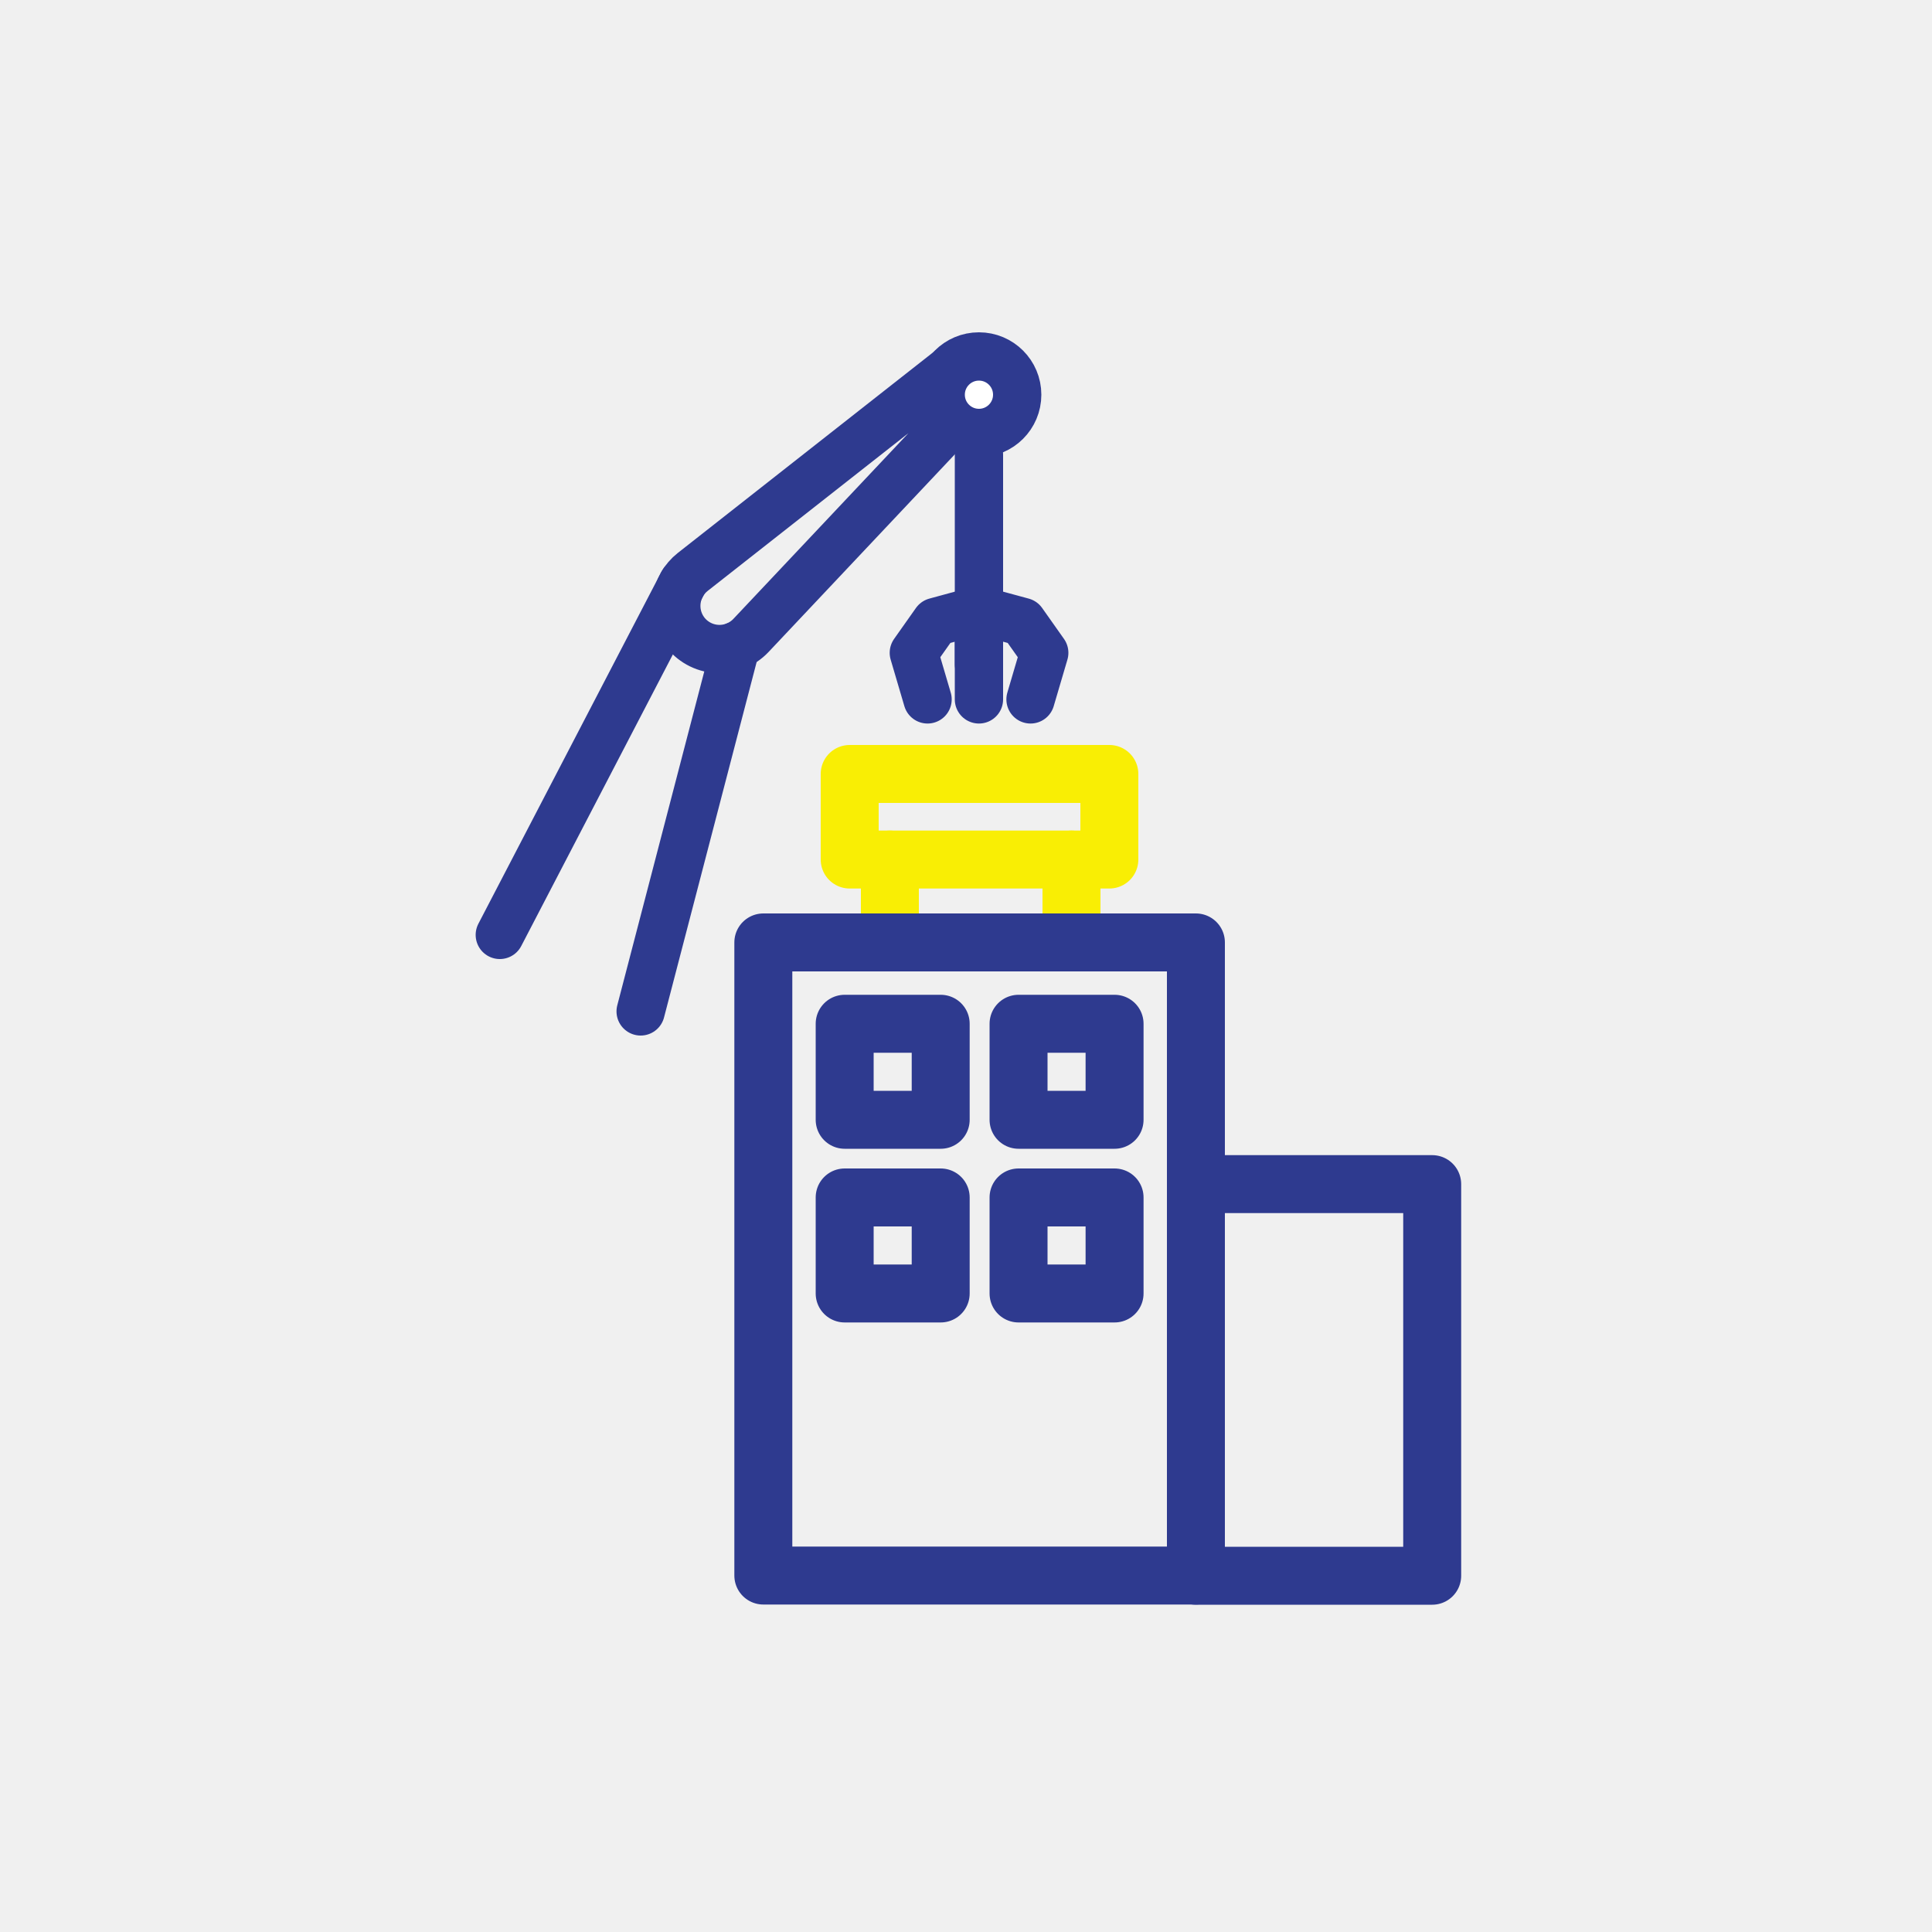
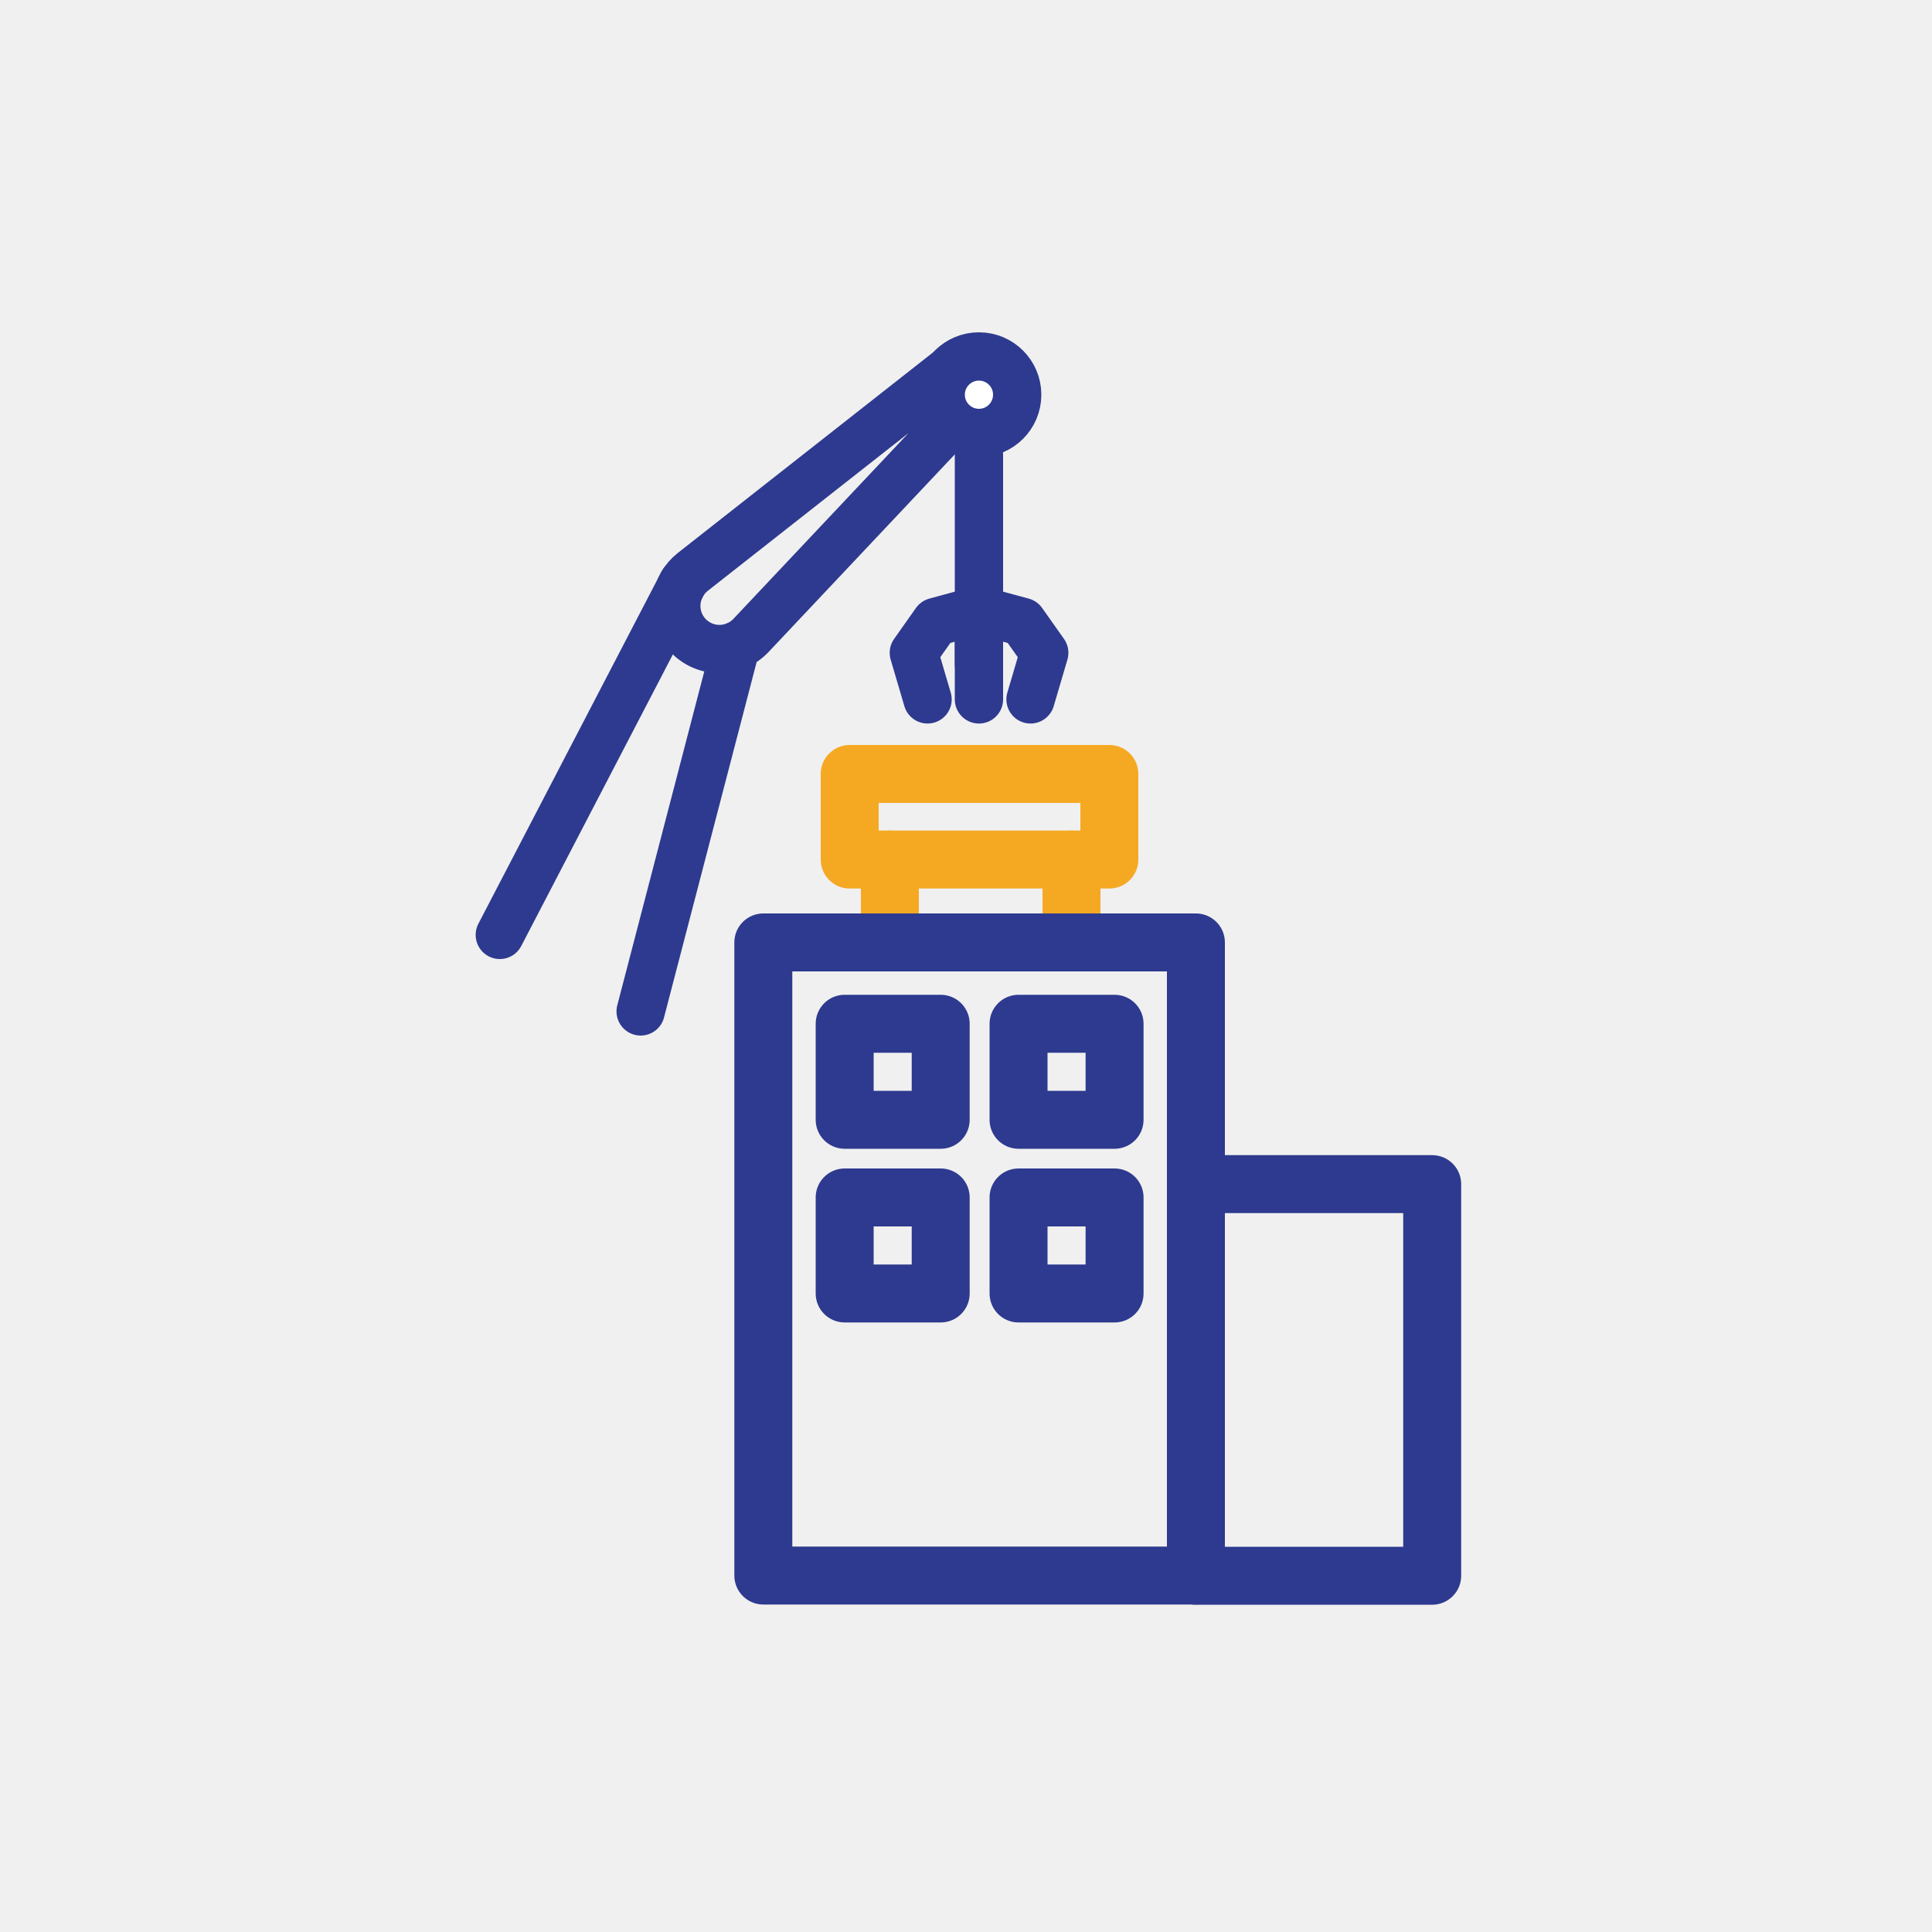
<svg xmlns="http://www.w3.org/2000/svg" id="圖層_1" data-name="圖層 1" viewBox="0 0 100 100">
  <defs>
-     <style>.cls-1,.cls-2,.cls-3{fill:none;}.cls-1{stroke:#f9ee04;}.cls-1,.cls-2,.cls-3,.cls-4{stroke-linecap:round;stroke-linejoin:round;}.cls-1,.cls-2{stroke-width:3px;}.cls-2,.cls-3,.cls-4{stroke:#2e3a8f;}.cls-3,.cls-4{stroke-width:2.5px;}.cls-4{fill:#fff;}</style>
+     <style>.cls-1,.cls-2,.cls-3{fill:none;}.cls-1{stroke:#f5a923;}.cls-1,.cls-2,.cls-3,.cls-4{stroke-linecap:round;stroke-linejoin:round;}.cls-1,.cls-2{stroke-width:3px;}.cls-2,.cls-3,.cls-4{stroke:#2e3a8f;}.cls-3,.cls-4{stroke-width:2.5px;}.cls-4{fill:#fff;}</style>
  </defs>
  <rect class="cls-1" x="43.98" y="40.06" width="13.44" height="4.43" />
  <line class="cls-1" x1="46.06" y1="44.49" x2="46.06" y2="47.65" />
  <line class="cls-1" x1="55.46" y1="44.49" x2="55.46" y2="47.65" />
  <rect class="cls-2" x="39.51" y="48.78" width="22.39" height="32.77" />
  <rect class="cls-2" x="43.72" y="52.99" width="4.97" height="4.97" />
  <rect class="cls-2" x="52.72" y="52.99" width="4.97" height="4.97" />
  <rect class="cls-2" x="43.72" y="61.98" width="4.97" height="4.97" />
  <rect class="cls-2" x="52.72" y="61.98" width="4.97" height="4.97" />
  <rect class="cls-2" x="61.9" y="61.29" width="12.23" height="20.27" />
  <path class="cls-3" d="M38.87,32.89l11.8-12.52L49.35,19,35.86,29.6a2.24,2.24,0,0,0-.44,3.06h0A2.24,2.24,0,0,0,38.87,32.89Z" />
  <polyline class="cls-3" points="50.67 31.58 50.67 32.86 50.67 36.2" />
  <polyline class="cls-3" points="50.67 31.58 48.43 32.19 47.3 33.79 48.01 36.2" />
  <polyline class="cls-3" points="53.34 36.2 54.05 33.79 52.92 32.19 50.67 31.58" />
  <circle class="cls-4" cx="50.67" cy="20.43" r="1.98" />
  <line class="cls-3" x1="50.67" y1="23.53" x2="50.67" y2="34.38" />
  <line class="cls-3" x1="35.35" y1="30.16" x2="25.87" y2="48.39" />
  <line class="cls-3" x1="38.09" y1="33.43" x2="33.16" y2="52.35" />
</svg>
